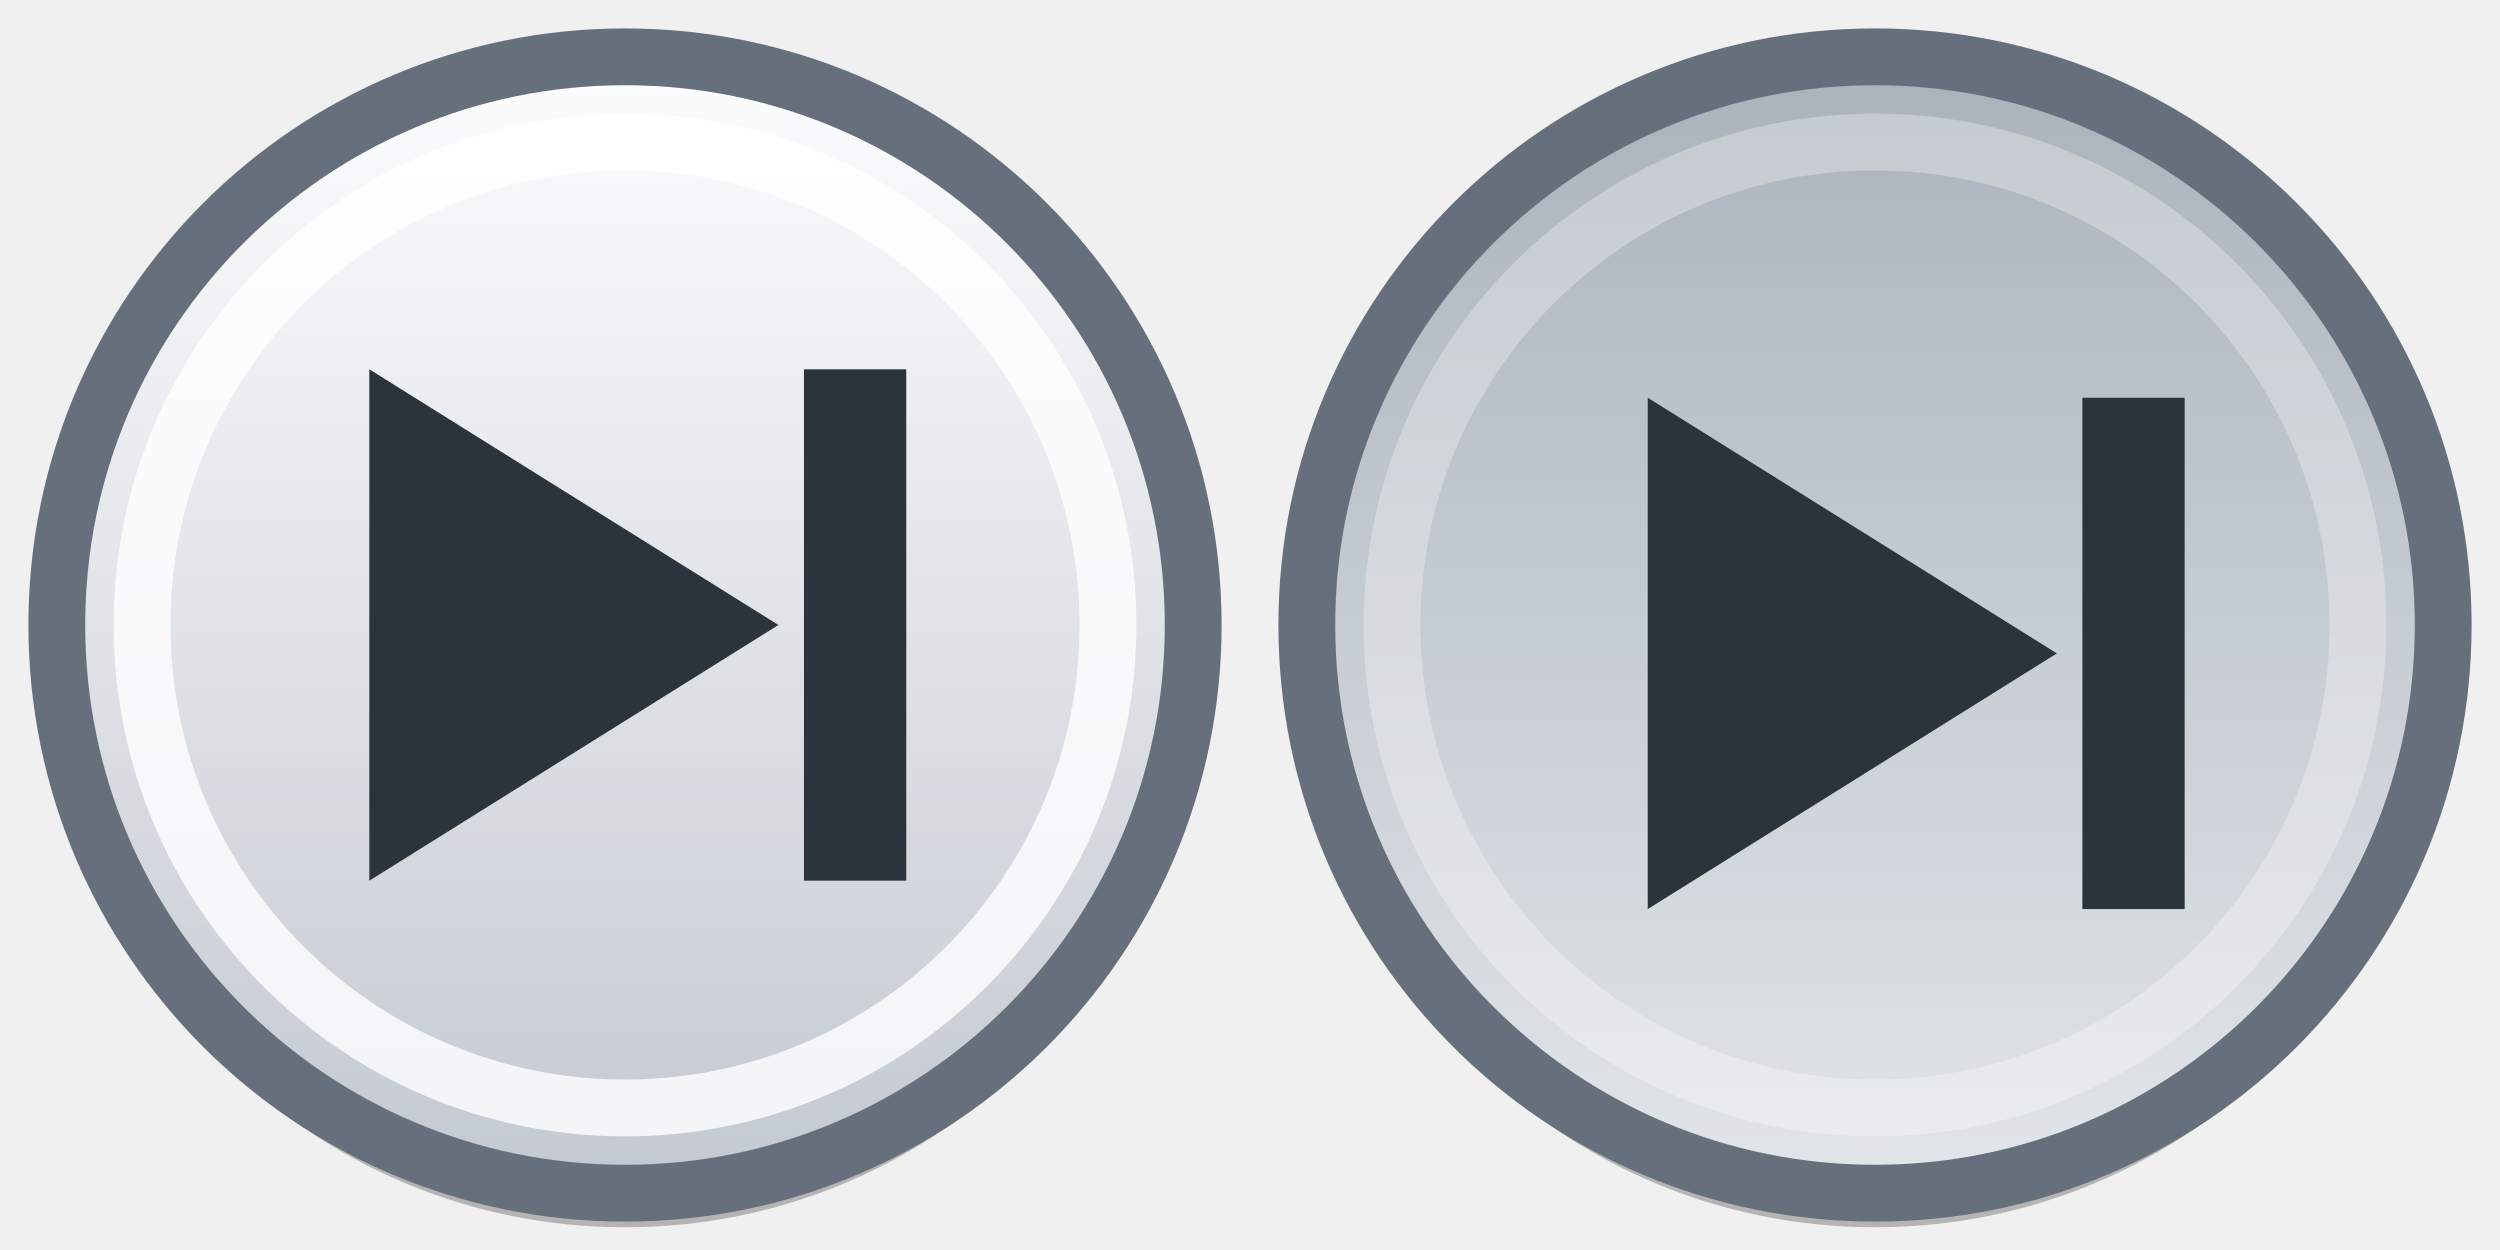
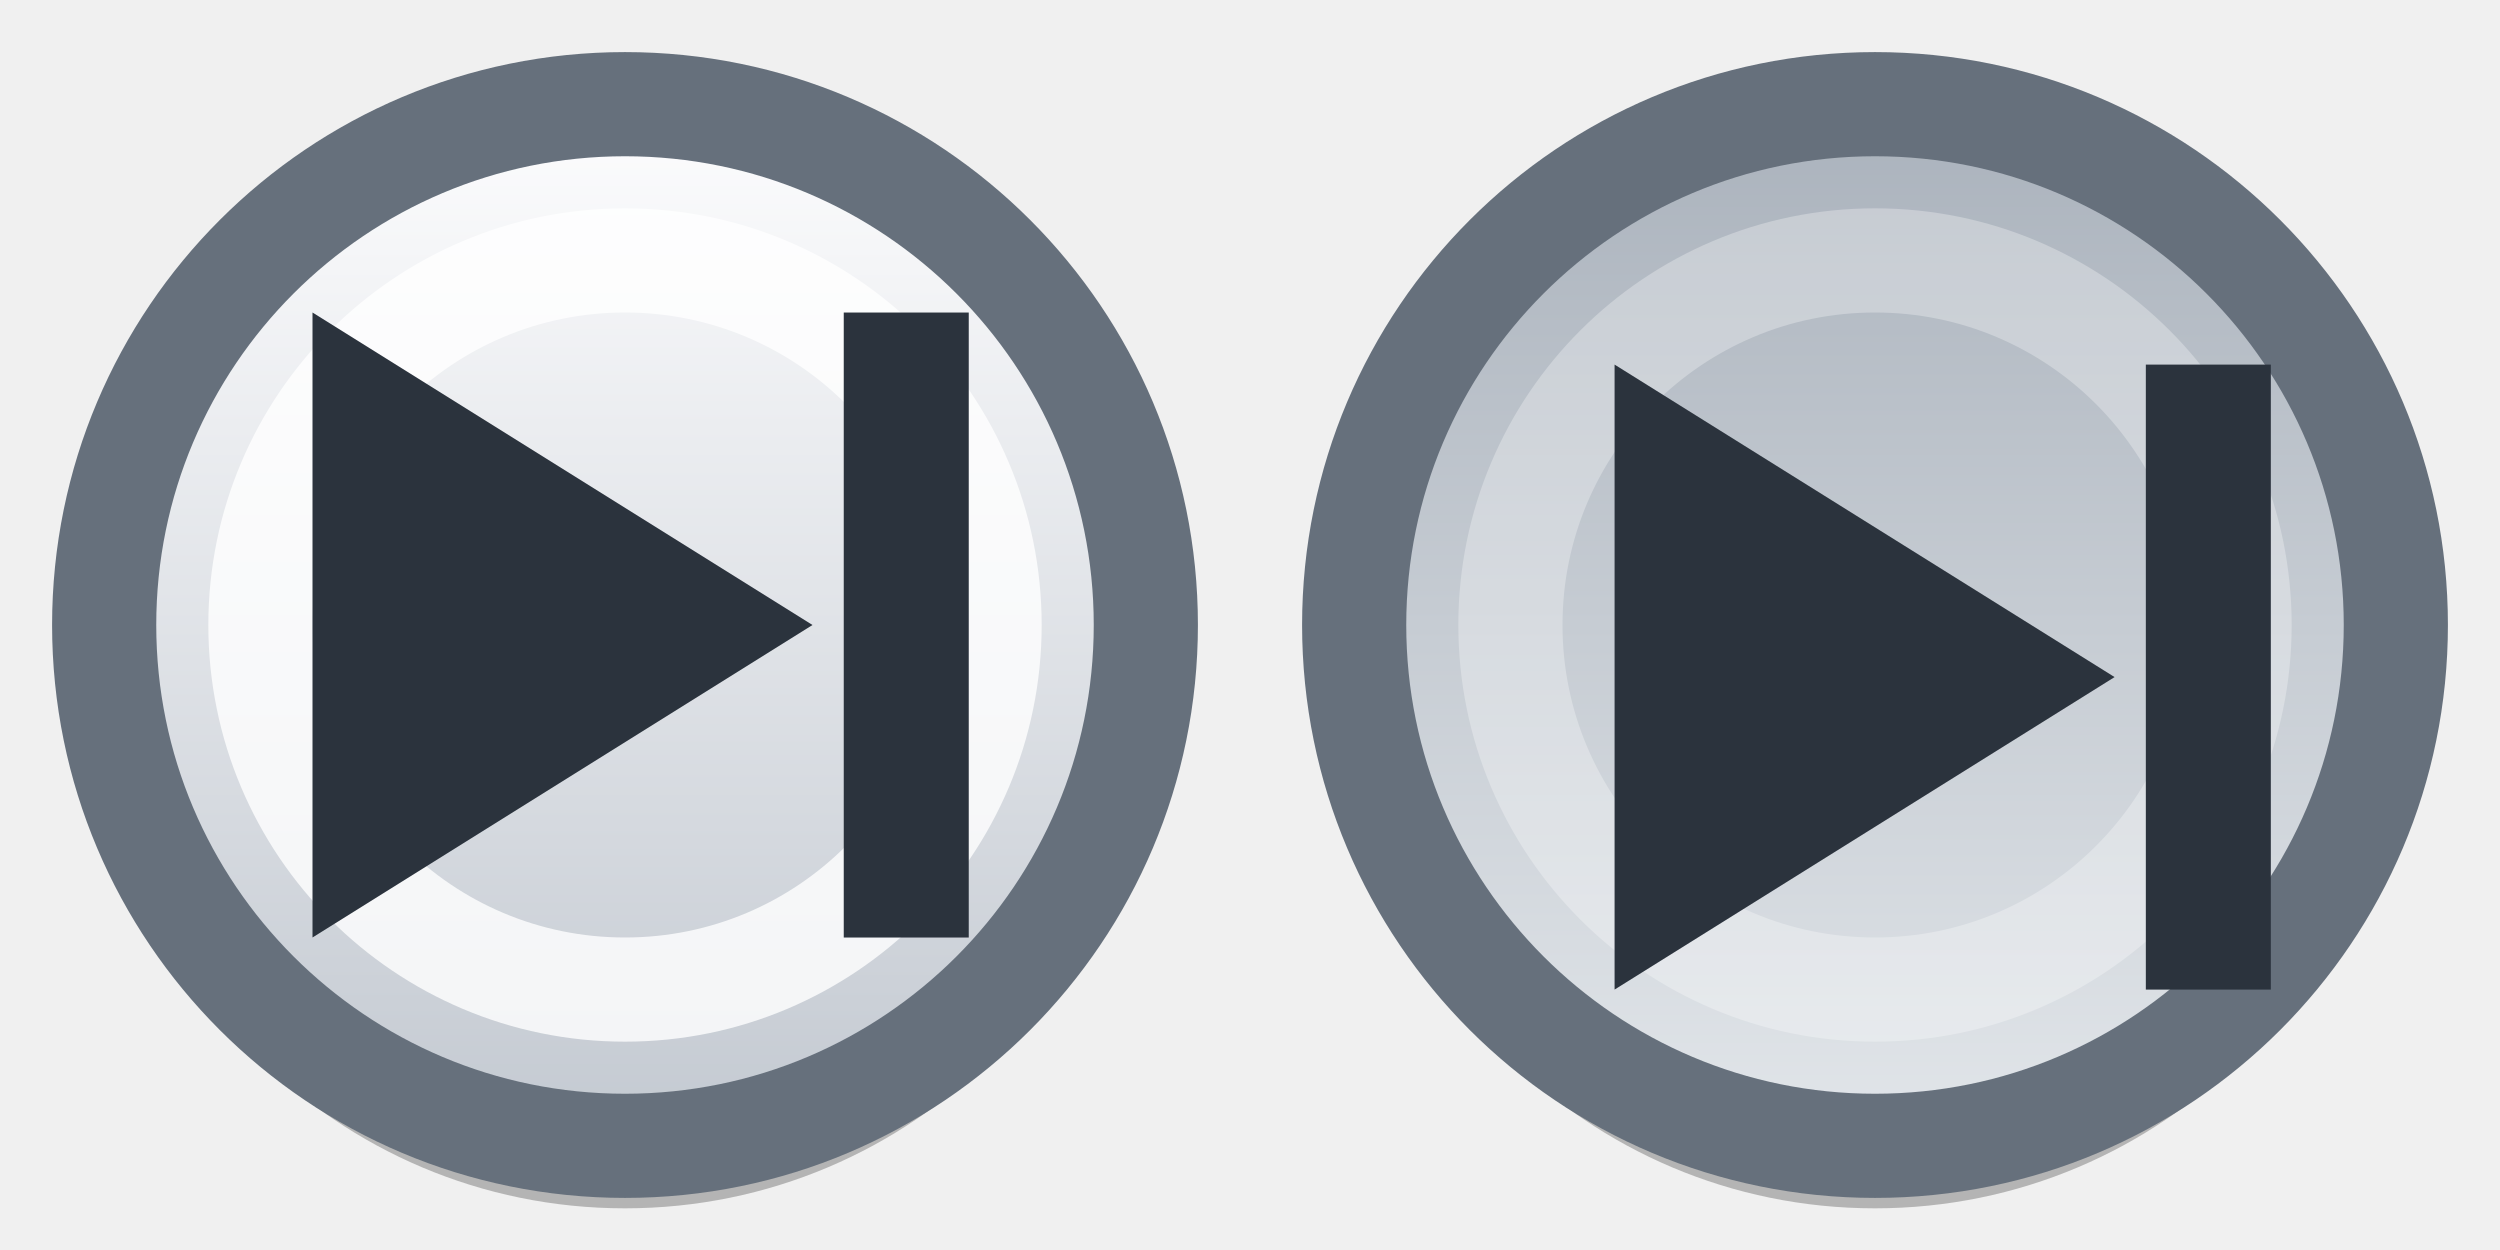
- <svg xmlns="http://www.w3.org/2000/svg" width="44" height="22" viewBox="0 0 44 22">
+ <svg xmlns="http://www.w3.org/2000/svg" width="24" height="12" viewBox="0 0 24 12">
  <defs>
    <linearGradient id="g1" x1="0" y1="0" x2="0" y2="1">
      <stop offset="0.0" stop-color="#fdfdfe" />
      <stop offset="1.0" stop-color="#c3c9d1" />
    </linearGradient>
    <linearGradient id="g2" x1="0" y1="0" x2="0" y2="1">
      <stop offset="0.0" stop-color="#aab2bc" />
      <stop offset="1.0" stop-color="#e2e6ea" />
    </linearGradient>
  </defs>
  <g transform="translate(0,0)">
-     <circle cx="11.0" cy="11.6" r="10.0" fill="#000000" opacity="0.25" />
-     <circle cx="11.0" cy="11.0" r="10.0" fill="url(#g1)" stroke="#66707c" />
-     <circle cx="11.0" cy="11.0" r="8.5" fill="none" stroke="#ffffff" opacity="0.8" />
-     <path d="M15.95 6.5 h-1.8 v9 h1.8 Z M6.5 6.5 v9 L13.7 11.0 Z" fill="#2b333d" />
+     <circle cx="6.0" cy="6.6" r="5.0" fill="#000000" opacity="0.25" />
+     <circle cx="6.0" cy="6.0" r="5.0" fill="url(#g1)" stroke="#66707c" />
+     <circle cx="6.0" cy="6.0" r="3.5" fill="none" stroke="#ffffff" opacity="0.8" />
+     <path d="M9.3 3.0 h-1.2 v6 h1.2 Z M3.0 3.0 v6 L7.8 6.0 Z" fill="#2b333d" />
  </g>
-   <g transform="translate(22,0)">
-     <circle cx="11.0" cy="11.6" r="10.0" fill="#000000" opacity="0.25" />
-     <circle cx="11.0" cy="11.0" r="10.0" fill="url(#g2)" stroke="#66707c" />
-     <circle cx="11.0" cy="11.0" r="8.5" fill="none" stroke="#ffffff" opacity="0.3" />
-     <path d="M16.45 7.0 h-1.8 v9 h1.8 Z M7.0 7.0 v9 L14.2 11.5 Z" fill="#2b333d" />
+   <g transform="translate(12,0)">
+     <circle cx="6.0" cy="6.6" r="5.0" fill="#000000" opacity="0.25" />
+     <circle cx="6.0" cy="6.0" r="5.0" fill="url(#g2)" stroke="#66707c" />
+     <circle cx="6.0" cy="6.0" r="3.5" fill="none" stroke="#ffffff" opacity="0.3" />
+     <path d="M9.8 3.5 h-1.2 v6 h1.2 Z M3.5 3.5 v6 L8.3 6.5 Z" fill="#2b333d" />
  </g>
</svg>
